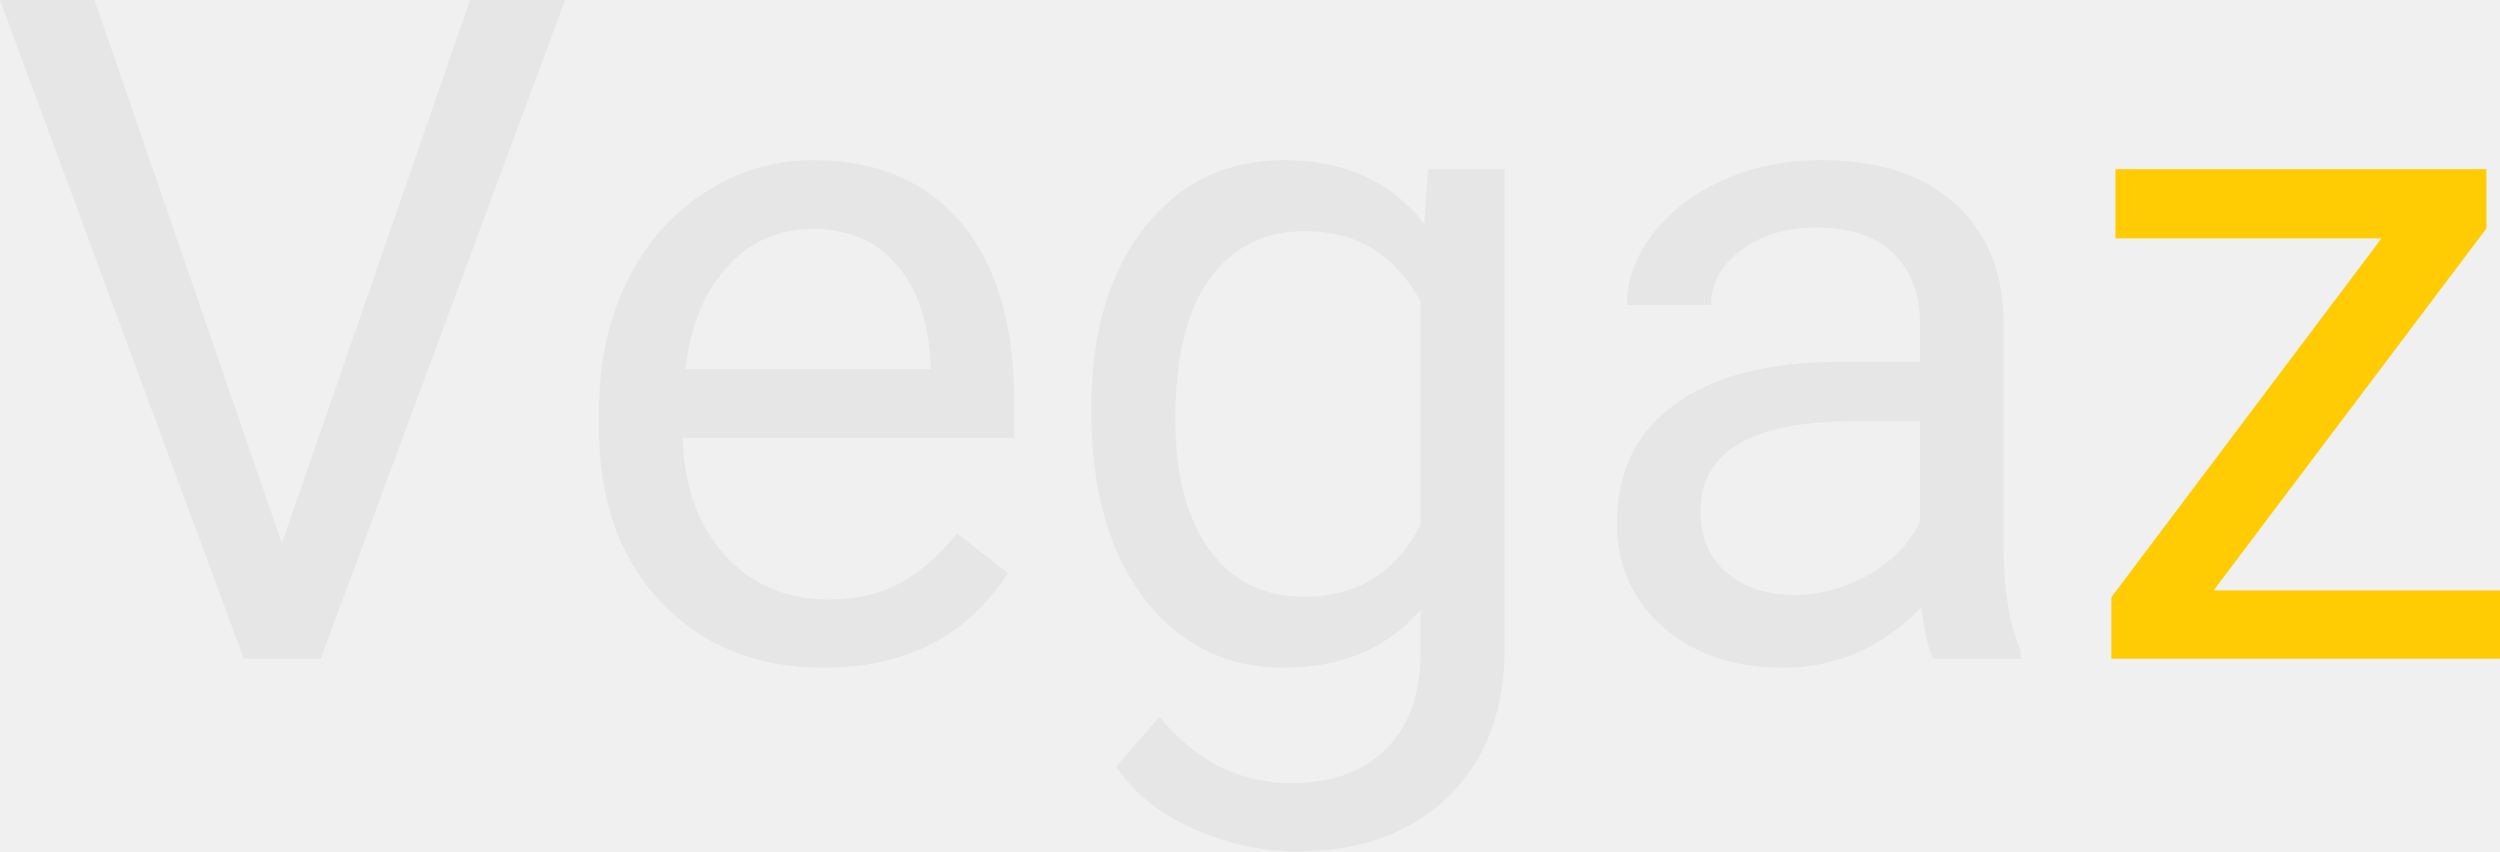
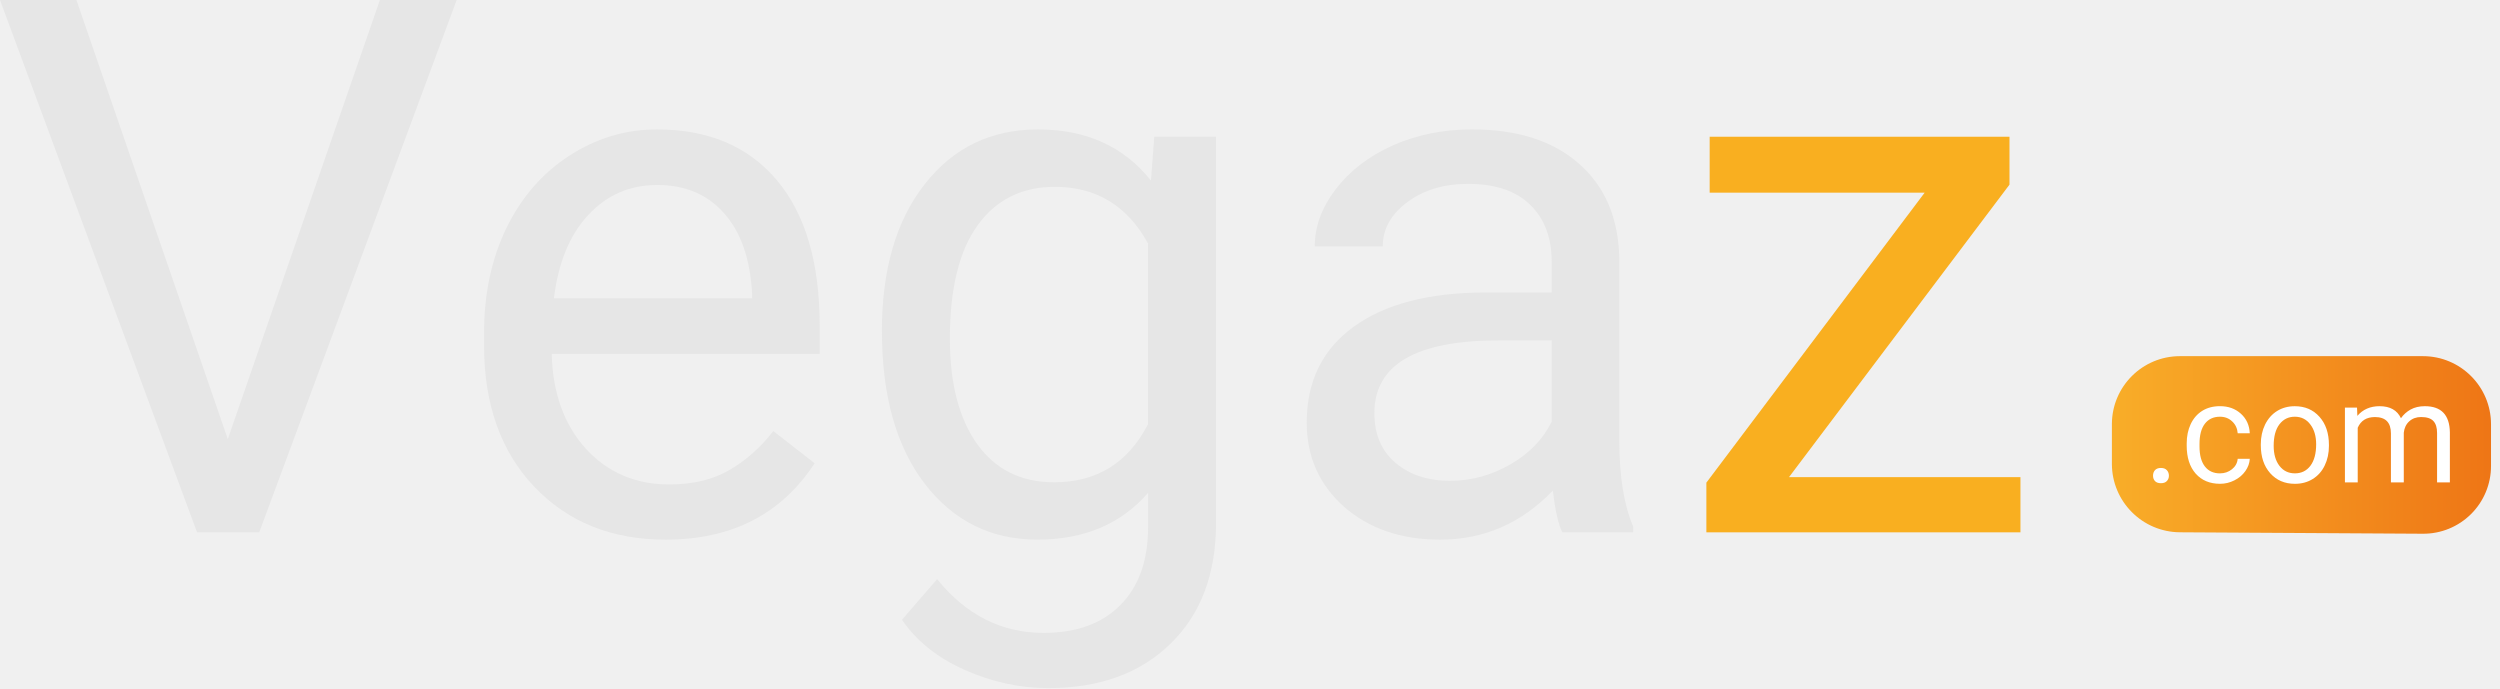
- <svg xmlns="http://www.w3.org/2000/svg" id="svg903" version="1.1" viewBox="0 0 89.042 30.325" height="30.325" width="89.042">
-   <defs id="defs907" />
-   <g transform="translate(-0.4511719,-7.539062)" style="font-size:33px;font-family:Roboto-Regular, Roboto;fill:#707070" id="VegazTransparente" aria-label="Vegaz">
-     <path id="path927" d="M 10.49,26.891 17.193,7.539 H 20.577 L 11.875,31 H 9.136 L 0.451,7.539 H 3.819 Z" style="fill:#e6e6e6;fill-opacity:1" />
-     <path id="path929" d="m 29.777,31.322 q -3.545,0 -5.769,-2.32 -2.224,-2.336 -2.224,-6.236 v -0.548 q 0,-2.594 0.983,-4.625 0.999,-2.046 2.771,-3.19 1.789,-1.16 3.867,-1.16 3.4,0 5.285,2.24 1.885,2.24 1.885,6.413 v 1.241 H 24.766 q 0.064,2.578 1.499,4.173 1.45,1.579 3.674,1.579 1.579,0 2.675,-0.645 1.096,-0.645 1.917,-1.708 l 1.821,1.418 q -2.191,3.368 -6.574,3.368 z M 29.407,15.692 q -1.805,0 -3.029,1.321 -1.225,1.305 -1.515,3.674 h 8.733 v -0.226 q -0.129,-2.272 -1.225,-3.513 -1.096,-1.257 -2.965,-1.257 z" style="fill:#e6e6e6;fill-opacity:1" />
-     <path id="path931" d="m 39.316,22.138 q 0,-4.077 1.885,-6.478 1.885,-2.417 4.995,-2.417 3.19,0 4.979,2.256 l 0.145,-1.934 h 2.723 v 17.016 q 0,3.384 -2.014,5.333 -1.998,1.95 -5.382,1.95 -1.885,0 -3.69,-0.806 -1.805,-0.806 -2.755,-2.208 L 41.75,33.062 q 1.917,2.369 4.689,2.369 2.175,0 3.384,-1.225 1.225,-1.225 1.225,-3.448 v -1.499 q -1.789,2.062 -4.882,2.062 -3.062,0 -4.963,-2.465 -1.885,-2.465 -1.885,-6.719 z m 2.997,0.338 q 0,2.949 1.208,4.641 1.208,1.676 3.384,1.676 2.82,0 4.141,-2.562 v -7.96 q -1.37,-2.498 -4.109,-2.498 -2.175,0 -3.4,1.692 -1.225,1.692 -1.225,5.011 z" style="fill:#e6e6e6;fill-opacity:1" />
-     <path id="path933" d="m 69.303,31 q -0.258,-0.516 -0.419,-1.837 -2.079,2.159 -4.963,2.159 -2.578,0 -4.238,-1.45 -1.644,-1.466 -1.644,-3.706 0,-2.723 2.062,-4.222 2.079,-1.515 5.833,-1.515 h 2.9 v -1.37 q 0,-1.563 -0.935,-2.481 -0.935,-0.935 -2.755,-0.935 -1.595,0 -2.675,0.806 -1.08,0.806 -1.08,1.95 h -2.997 q 0,-1.305 0.918,-2.514 0.935,-1.225 2.514,-1.934 1.595,-0.709 3.497,-0.709 3.013,0 4.721,1.515 1.708,1.499 1.772,4.141 v 8.024 q 0,2.401 0.612,3.819 V 31 Z m -4.947,-2.272 q 1.402,0 2.659,-0.725 1.257,-0.725 1.821,-1.885 v -3.577 h -2.336 q -5.479,0 -5.479,3.207 0,1.402 0.935,2.191 0.935,0.79 2.401,0.79 z" style="fill:#e6e6e6;fill-opacity:1" />
-     <path id="path935" style="fill:#ffcc03;fill-opacity:1" d="M 79.293,28.567 H 89.493 V 31 H 75.652 V 28.809 L 85.271,16.031 H 75.797 V 13.565 h 13.213 v 2.111 z" />
+ <svg xmlns="http://www.w3.org/2000/svg" xmlns:xlink="http://www.w3.org/1999/xlink" id="svg903" version="1.1" viewBox="0 0 138.771 38.196" height="38.196" width="138.771">
+   <defs id="defs907">
+     <linearGradient id="linearGradient1059">
+       <stop style="stop-color:#f9af29;stop-opacity:1" offset="0" id="stop1055" />
+       <stop style="stop-color:#ee7415;stop-opacity:1" offset="1" id="stop1057" />
+     </linearGradient>
+     <linearGradient xlink:href="#linearGradient1059" id="linearGradient1061" x1="106.015" y1="29.278" x2="126.284" y2="29.278" gradientUnits="userSpaceOnUse" gradientTransform="matrix(1.264668,0,0,1.077467,-41.35708,-5.596544)" />
+     <linearGradient xlink:href="#linearGradient1059" id="linearGradient1160" gradientUnits="userSpaceOnUse" gradientTransform="matrix(0.8670909,0,0,0.7387403,1.164758,5.520825)" x1="106.015" y1="29.278" x2="126.284" y2="29.278" />
+   </defs>
+   <g transform="translate(-0.4511718,-7.539062)" style="font-size:33px;font-family:Roboto-Regular, Roboto;fill:#707070" id="VegazTransparente" aria-label="Vegaz">
+     <text xml:space="preserve" style="font-style:normal;font-variant:normal;font-weight:normal;font-stretch:normal;font-size:40px;line-height:1.25;font-family:Roboto;-inkscape-font-specification:Roboto;letter-spacing:0px" x="100.66" y="25.215" id="text1065">
+       <tspan id="tspan1063" x="100.66" y="25.215" />
+     </text>
+     <g id="g1423" transform="matrix(1.259539,0,0,1.259539,-0.1170967,-1.95668)">
+       <path id="path927" d="M 10.49,26.891 17.193,7.539 H 20.577 L 11.875,31 H 9.136 L 0.451,7.539 H 3.819 Z" style="fill:#e6e6e6;fill-opacity:1" />
+       <path id="path929" d="m 29.777,31.322 q -3.545,0 -5.769,-2.32 -2.224,-2.336 -2.224,-6.236 v -0.548 q 0,-2.594 0.983,-4.625 0.999,-2.046 2.771,-3.19 1.789,-1.16 3.867,-1.16 3.4,0 5.285,2.24 1.885,2.24 1.885,6.413 v 1.241 H 24.766 q 0.064,2.578 1.499,4.173 1.45,1.579 3.674,1.579 1.579,0 2.675,-0.645 1.096,-0.645 1.917,-1.708 l 1.821,1.418 q -2.191,3.368 -6.574,3.368 z M 29.407,15.692 q -1.805,0 -3.029,1.321 -1.225,1.305 -1.515,3.674 h 8.733 v -0.226 q -0.129,-2.272 -1.225,-3.513 -1.096,-1.257 -2.965,-1.257 z" style="fill:#e6e6e6;fill-opacity:1" />
+       <path id="path931" d="m 39.316,22.138 q 0,-4.077 1.885,-6.478 1.885,-2.417 4.995,-2.417 3.19,0 4.979,2.256 l 0.145,-1.934 h 2.723 v 17.016 q 0,3.384 -2.014,5.333 -1.998,1.95 -5.382,1.95 -1.885,0 -3.69,-0.806 -1.805,-0.806 -2.755,-2.208 L 41.75,33.062 q 1.917,2.369 4.689,2.369 2.175,0 3.384,-1.225 1.225,-1.225 1.225,-3.448 v -1.499 q -1.789,2.062 -4.882,2.062 -3.062,0 -4.963,-2.465 -1.885,-2.465 -1.885,-6.719 z m 2.997,0.338 q 0,2.949 1.208,4.641 1.208,1.676 3.384,1.676 2.82,0 4.141,-2.562 v -7.96 q -1.37,-2.498 -4.109,-2.498 -2.175,0 -3.4,1.692 -1.225,1.692 -1.225,5.011 z" style="fill:#e6e6e6;fill-opacity:1" />
+       <path id="path933" d="m 69.303,31 q -0.258,-0.516 -0.419,-1.837 -2.079,2.159 -4.963,2.159 -2.578,0 -4.238,-1.45 -1.644,-1.466 -1.644,-3.706 0,-2.723 2.062,-4.222 2.079,-1.515 5.833,-1.515 h 2.9 v -1.37 q 0,-1.563 -0.935,-2.481 -0.935,-0.935 -2.755,-0.935 -1.595,0 -2.675,0.806 -1.08,0.806 -1.08,1.95 h -2.997 q 0,-1.305 0.918,-2.514 0.935,-1.225 2.514,-1.934 1.595,-0.709 3.497,-0.709 3.013,0 4.721,1.515 1.708,1.499 1.772,4.141 v 8.024 q 0,2.401 0.612,3.819 V 31 Z m -4.947,-2.272 q 1.402,0 2.659,-0.725 1.257,-0.725 1.821,-1.885 v -3.577 h -2.336 q -5.479,0 -5.479,3.207 0,1.402 0.935,2.191 0.935,0.79 2.401,0.79 z" style="fill:#e6e6e6;fill-opacity:1" />
+       <path id="path935" style="fill:#f9af20;fill-opacity:1" d="M 79.293,28.567 H 89.493 V 31 H 75.652 V 28.809 L 85.271,16.031 H 75.797 V 13.565 h 13.213 v 2.111 z" />
+       <path style="fill:url(#linearGradient1160);fill-opacity:1;stroke:none;stroke-width:0.8px;stroke-linecap:butt;stroke-linejoin:miter;stroke-opacity:1" d="m 93.523,27.98 0,-1.745 a 3,3 135 0 1 3,-3 h 10.708 a 3,3 45 0 1 3,3 l 0,1.844 a 2.982,2.982 135.17 0 1 -3,2.982 l -10.708,-0.064 a 3.018,3.018 45.17 0 1 -3,-3.018 z" id="path1051" />
+       <g aria-label=".com" id="text1069" style="font-style:normal;font-variant:normal;font-weight:normal;font-stretch:normal;font-size:6.243px;line-height:1.25;font-family:Roboto;-inkscape-font-specification:Roboto;letter-spacing:0px;stroke-width:0.156">
+         <path d="m 95.336,28.504 q 0,-0.146 0.085,-0.244 0.088,-0.098 0.262,-0.098 0.174,0 0.262,0.098 0.091,0.098 0.091,0.244 0,0.14 -0.091,0.235 -0.088,0.095 -0.262,0.095 -0.174,0 -0.262,-0.095 -0.085,-0.095 -0.085,-0.235 z" style="fill:#ffffff;fill-opacity:1;stroke-width:0.156" id="path1578" />
+         <path d="m 98.29,28.4 q 0.302,0 0.527,-0.183 0.226,-0.183 0.25,-0.457 h 0.533 q -0.015,0.283 -0.195,0.54 -0.18,0.256 -0.482,0.408 -0.299,0.152 -0.634,0.152 -0.674,0 -1.073,-0.448 -0.396,-0.451 -0.396,-1.232 v -0.095 q 0,-0.482 0.177,-0.857 0.177,-0.375 0.506,-0.582 0.332,-0.207 0.783,-0.207 0.555,0 0.921,0.332 0.369,0.332 0.393,0.863 H 99.068 Q 99.043,26.315 98.824,26.111 98.607,25.904 98.287,25.904 q -0.43,0 -0.668,0.311 -0.235,0.308 -0.235,0.893 v 0.107 q 0,0.57 0.235,0.878 0.235,0.308 0.671,0.308 z" style="fill:#ffffff;fill-opacity:1;stroke-width:0.156" id="path1580" />
+         <path d="m 100.086,27.12 q 0,-0.485 0.189,-0.872 0.192,-0.387 0.53,-0.597 0.341,-0.21 0.777,-0.21 0.674,0 1.088,0.466 0.418,0.466 0.418,1.241 v 0.04 q 0,0.482 -0.186,0.866 -0.183,0.381 -0.527,0.594 -0.341,0.213 -0.786,0.213 -0.671,0 -1.088,-0.466 -0.415,-0.466 -0.415,-1.235 z m 0.567,0.067 q 0,0.549 0.253,0.881 0.256,0.332 0.683,0.332 0.43,0 0.683,-0.335 0.253,-0.338 0.253,-0.945 0,-0.543 -0.259,-0.878 -0.256,-0.338 -0.683,-0.338 -0.418,0 -0.674,0.332 -0.256,0.332 -0.256,0.951 z" style="fill:#ffffff;fill-opacity:1;stroke-width:0.156" id="path1582" />
+         <path d="m 104.326,25.501 0.015,0.366 q 0.363,-0.427 0.979,-0.427 0.692,0 0.942,0.53 0.165,-0.238 0.427,-0.384 0.265,-0.146 0.625,-0.146 1.085,0 1.104,1.149 v 2.21 h -0.564 v -2.177 q 0,-0.354 -0.162,-0.527 -0.162,-0.177 -0.543,-0.177 -0.314,0 -0.521,0.189 -0.207,0.186 -0.241,0.503 v 2.189 h -0.567 v -2.161 q 0,-0.719 -0.704,-0.719 -0.555,0 -0.759,0.472 v 2.408 h -0.564 v -3.298 z" style="fill:#ffffff;fill-opacity:1;stroke-width:0.156" id="path1584" />
+       </g>
+     </g>
  </g>
</svg>
